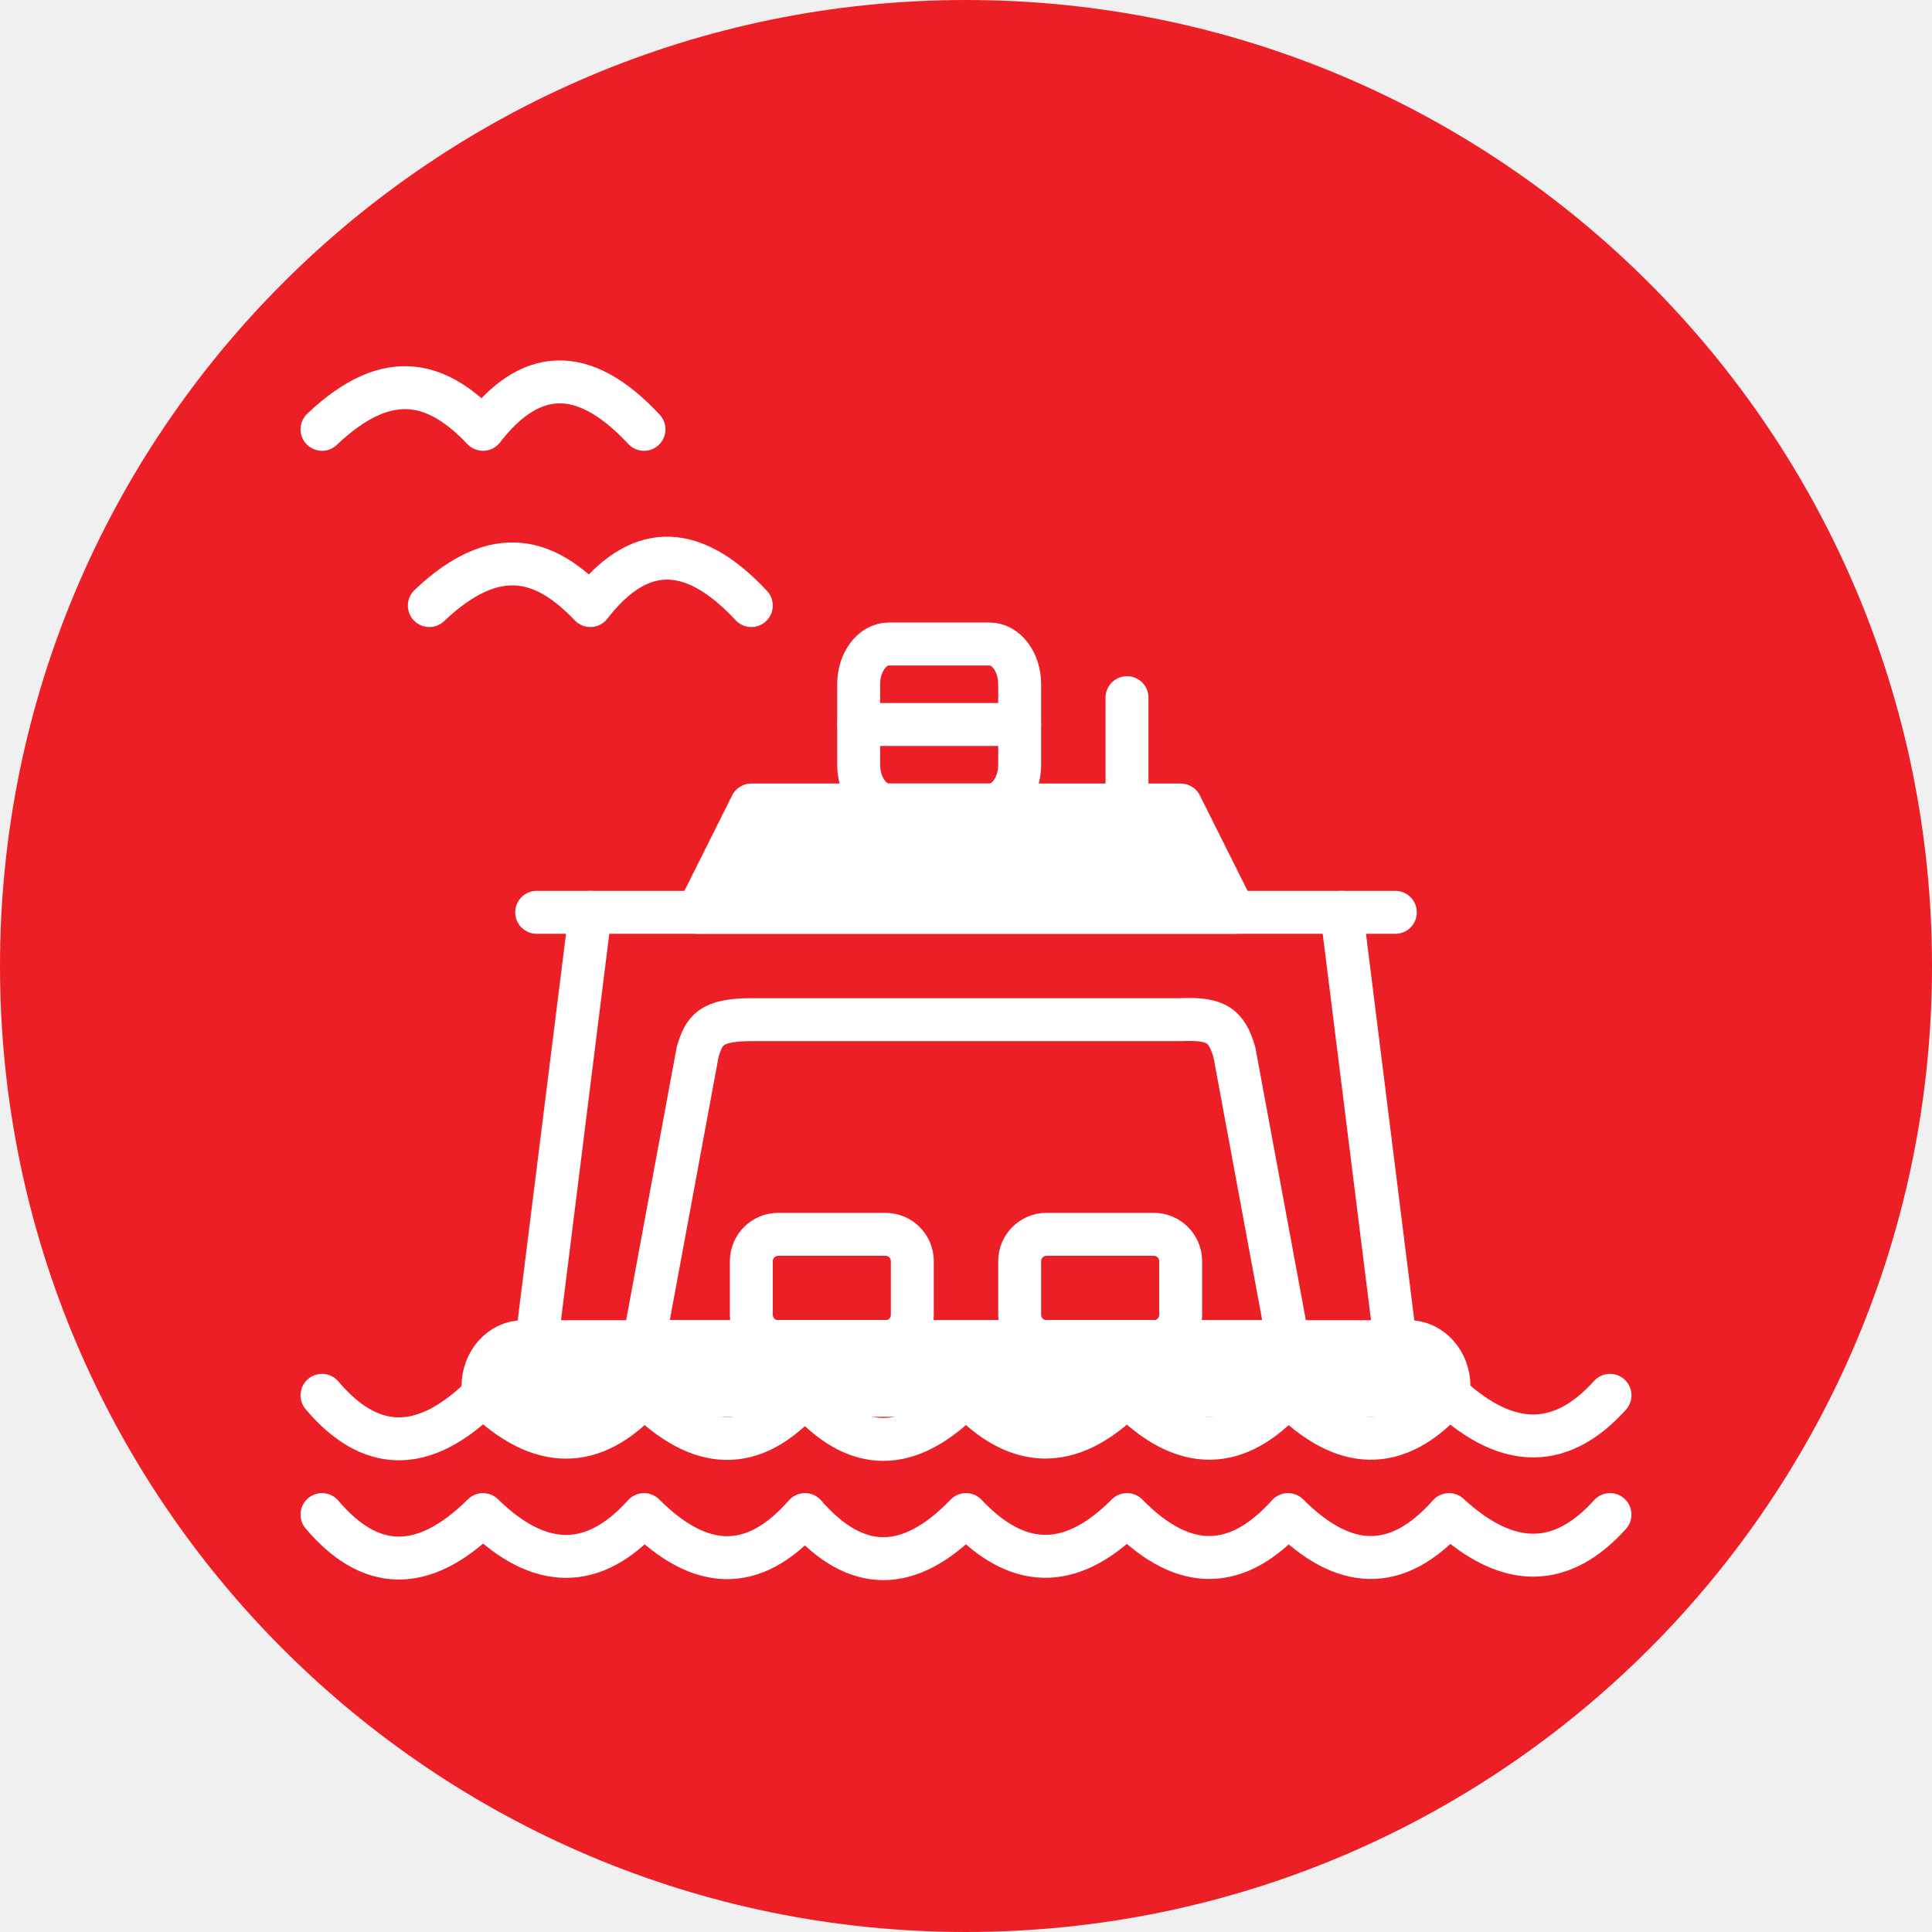
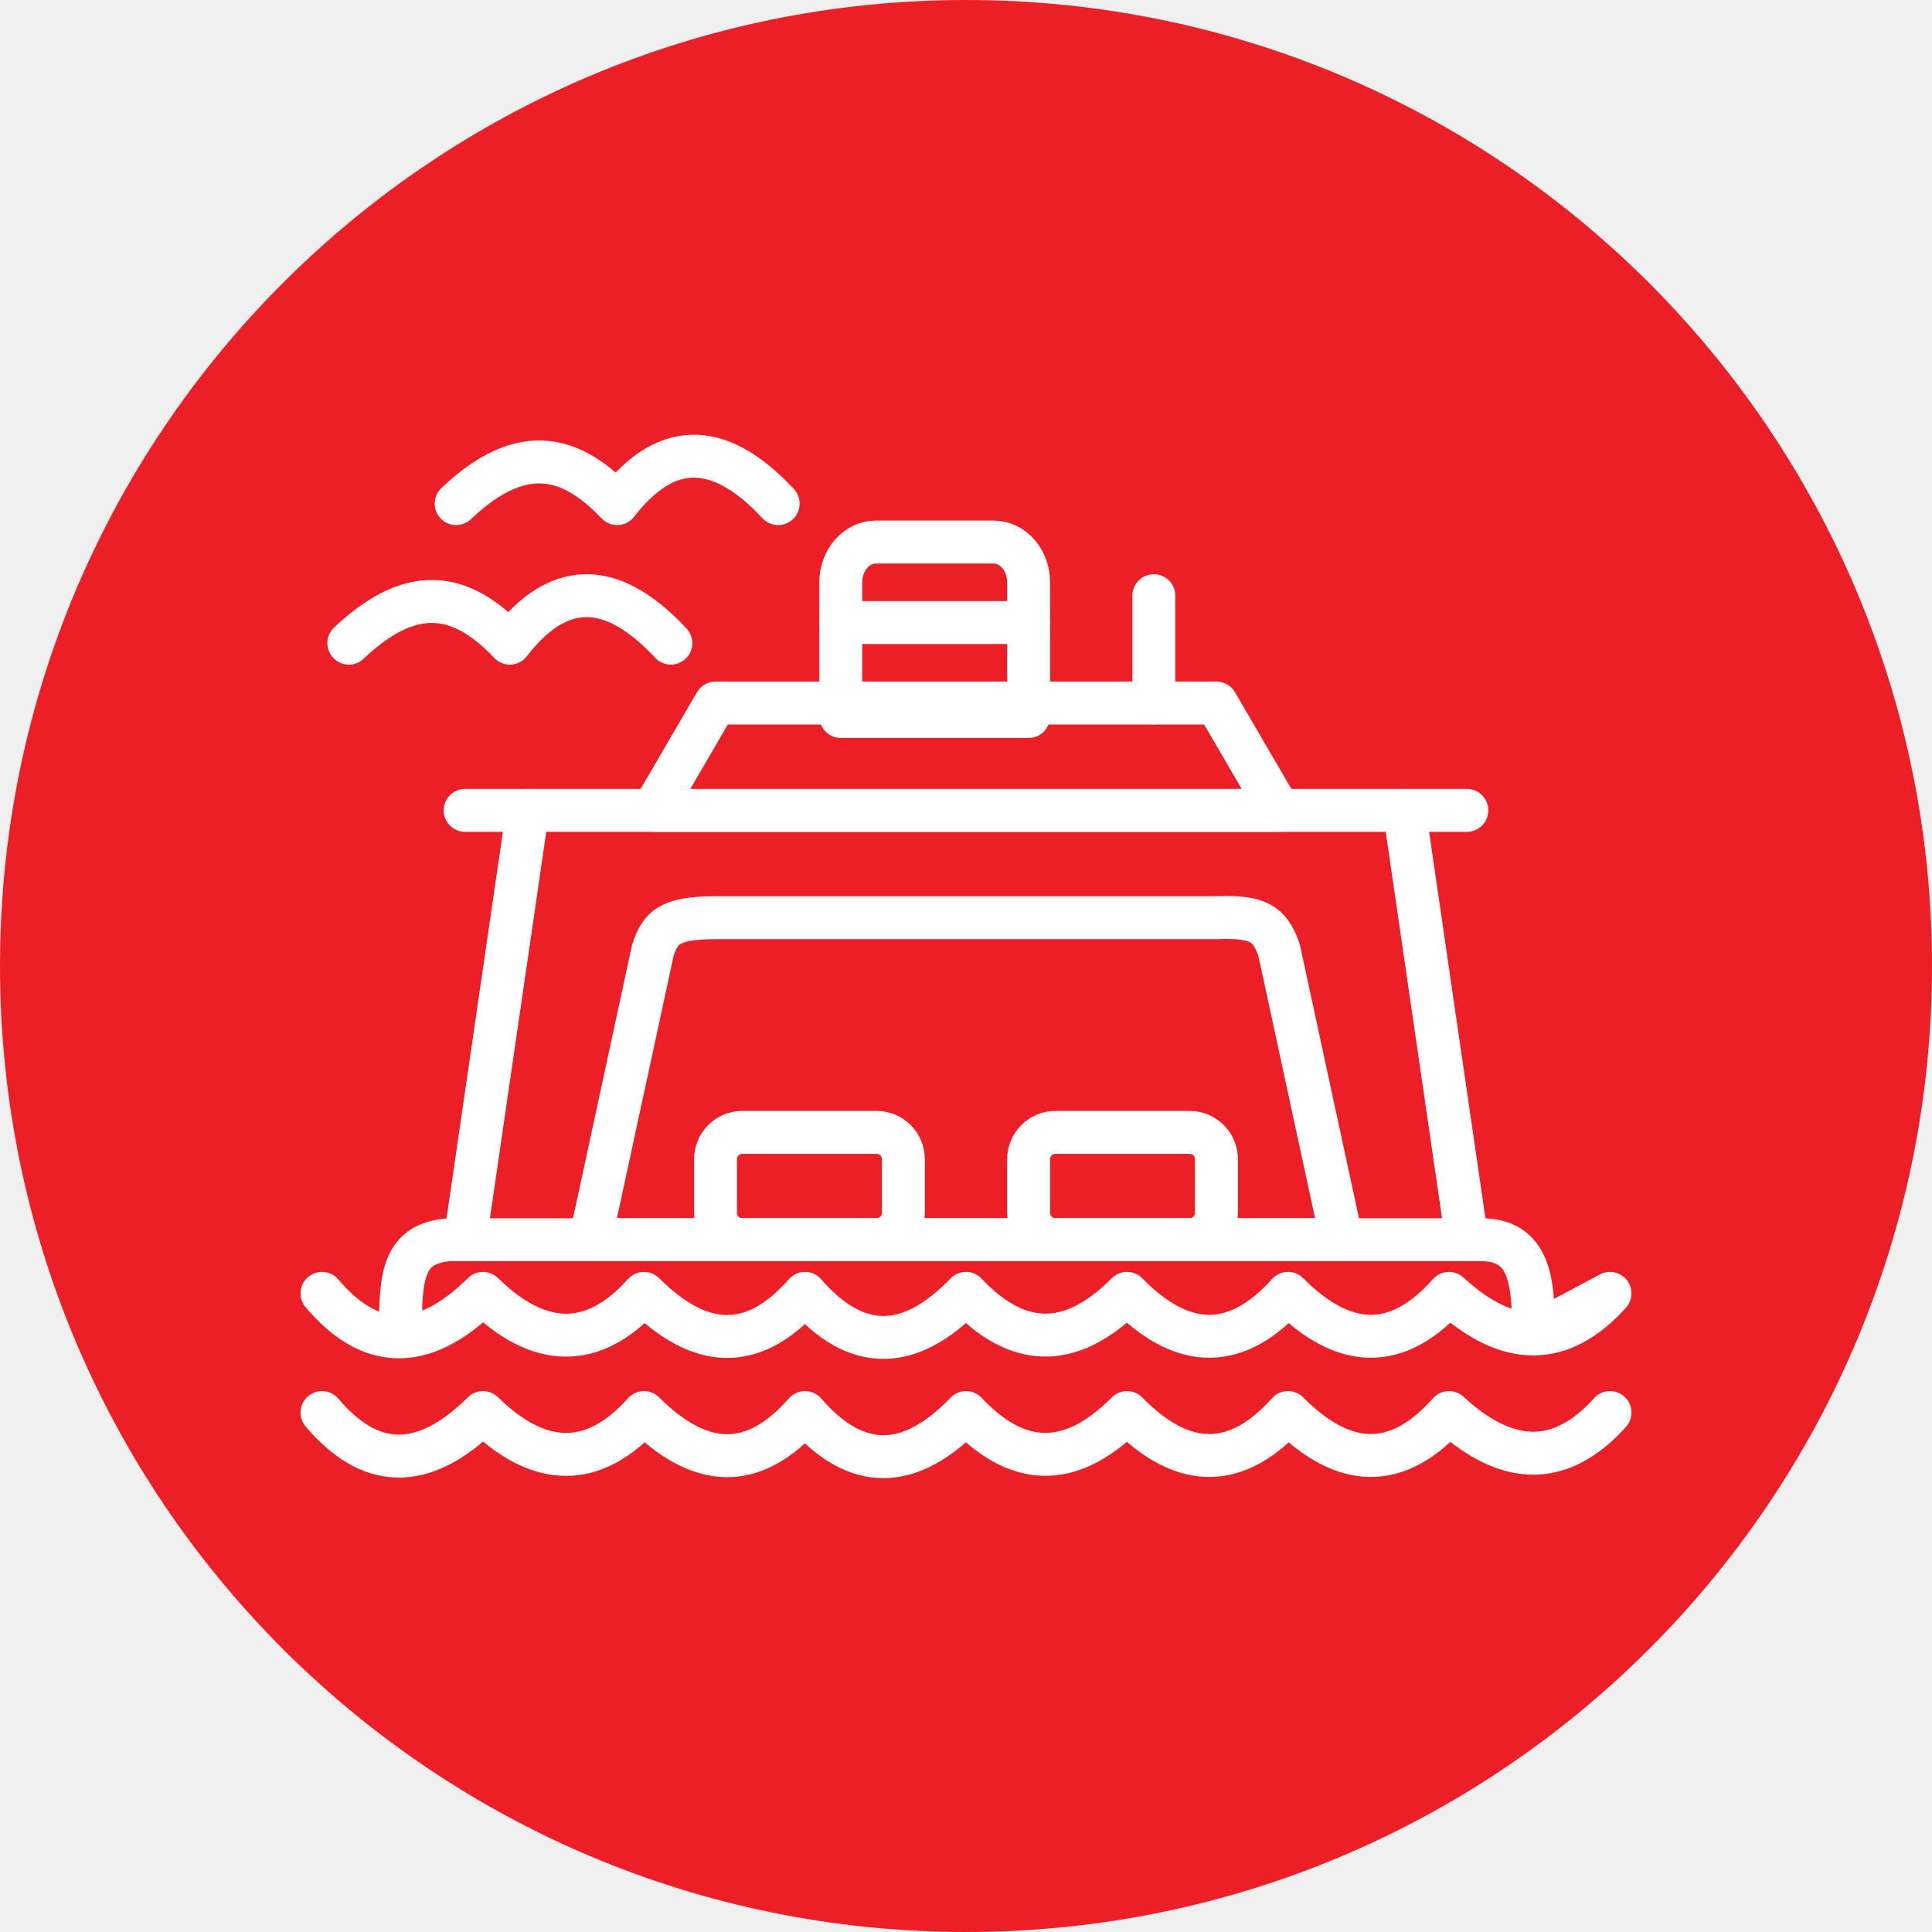
<svg xmlns="http://www.w3.org/2000/svg" width="100%" height="100%" viewBox="0 0 36 36" version="1.1" xml:space="preserve" style="fill-rule:evenodd;clip-rule:evenodd;stroke-linecap:round;stroke-linejoin:round;stroke-miterlimit:1.5;">
  <rect id="ferry" x="0" y="0" width="36" height="36" style="fill:none;" />
  <g id="bg-white">
    <circle cx="18" cy="18" r="18" style="fill:#ec1f27;" />
  </g>
-   <path d="M27,26l0,-0.167c0,-0.46 -0.336,-0.833 -0.75,-0.833l-16.5,0c-0.414,0 -0.75,0.373 -0.75,0.833l0,0.167l18,0Z" style="fill:#fff;stroke:#fff;stroke-width:0.8px;" />
-   <path d="M10,25l1,-8l14,0l1,8" style="fill:none;stroke:#fff;stroke-width:0.8px;" />
-   <path d="M10,17l1,0" style="fill:none;stroke:#fff;stroke-width:0.8px;" />
-   <path d="M25,17l1,0" style="fill:none;stroke:#fff;stroke-width:0.8px;" />
-   <path d="M6,28.222c0.886,1.047 1.875,1.114 3,0c1.055,1.034 2.064,1.044 3,0c1.029,1.026 2.022,1.115 3,0c0.948,1.092 1.942,1.098 3,0c0.923,0.98 1.914,1.093 3,0c1.082,1.104 2.078,1.028 3,0c1.026,1.028 2.022,1.104 3,0c1.117,1.03 2.112,0.987 3,0" style="fill:none;stroke:#fff;stroke-width:0.8px;" />
-   <path d="M6,26c0.886,1.047 1.875,1.114 3,0c1.055,1.035 2.064,1.044 3,0c1.029,1.027 2.022,1.115 3,0c0.948,1.092 1.942,1.098 3,0c0.923,0.98 1.914,1.094 3,0c1.082,1.104 2.078,1.029 3,0c1.026,1.029 2.022,1.104 3,0c1.117,1.031 2.112,0.987 3,0" style="fill:none;stroke:#fff;stroke-width:0.8px;" />
-   <path d="M23,19.6c-0.149,-0.491 -0.331,-0.63 -1,-0.6l-8,0c-0.759,0 -0.881,0.199 -1,0.6l-1,5.4l12,0l-1,-5.4Z" style="fill:none;stroke:#fff;stroke-width:0.8px;" />
-   <path d="M17,23.5c0,-0.276 -0.224,-0.5 -0.5,-0.5l-2,0c-0.276,0 -0.5,0.224 -0.5,0.5l0,1c0,0.276 0.224,0.5 0.5,0.5l2,0c0.276,0 0.5,-0.224 0.5,-0.5l0,-1Z" style="fill:none;stroke:#fff;stroke-width:0.8px;" />
-   <path d="M22,23.5c0,-0.276 -0.224,-0.5 -0.5,-0.5l-2,0c-0.276,0 -0.5,0.224 -0.5,0.5l0,1c0,0.276 0.224,0.5 0.5,0.5l2,0c0.276,0 0.5,-0.224 0.5,-0.5l0,-1Z" style="fill:none;stroke:#fff;stroke-width:0.8px;" />
-   <path d="M13,17l1,-2l8,0l1,2l-10,0" style="fill:#fff;stroke:#fff;stroke-width:0.8px;" />
-   <path d="M19,12.75c0,-0.414 -0.252,-0.75 -0.561,-0.75l-1.878,0c-0.309,0 -0.561,0.336 -0.561,0.75l0,1.5c0,0.414 0.252,0.75 0.561,0.75l1.878,0c0.309,0 0.561,-0.336 0.561,-0.75l0,-1.5Z" style="fill:none;stroke:#fff;stroke-width:0.8px;" />
-   <path d="M16,13.5l3,0" style="fill:none;stroke:#fff;stroke-width:0.8px;" />
-   <path d="M21,15l0,-2" style="fill:none;stroke:#fff;stroke-width:0.8px;" />
-   <path d="M6,8c1.268,-1.205 2.189,-0.851 3,0c0.86,-1.114 1.844,-1.242 3,0" style="fill:none;stroke:#fff;stroke-width:0.8px;" />
-   <path d="M8,11.284c1.268,-1.204 2.189,-0.851 3,0c0.86,-1.113 1.844,-1.242 3,0" style="fill:none;stroke:#fff;stroke-width:0.8px;" />
+   <path d="M8.667,23.1l1.166,-8l16.334,0l1.166,8" style="fill:none;stroke:#fff;stroke-width:0.8px;" />
+   <path d="M8.667,15.1l1.166,0" style="fill:none;stroke:#fff;stroke-width:0.8px;" />
+   <path d="M26.167,15.1l1.166,0" style="fill:none;stroke:#fff;stroke-width:0.8px;" />
+   <path d="M6,26.321c0.886,1.048 1.875,1.115 3,0c1.055,1.035 2.064,1.044 3,0c1.029,1.027 2.022,1.115 3,0c0.948,1.093 1.942,1.099 3,0c0.923,0.981 1.914,1.094 3,0c1.082,1.104 2.078,1.029 3,0c1.026,1.029 2.022,1.104 3,0c1.117,1.031 2.112,0.988 3,0" style="fill:none;stroke:#fff;stroke-width:0.8px;" />
+   <path d="M6,24.1c0.886,1.047 1.875,1.114 3,0c1.055,1.034 2.064,1.044 3,0c1.029,1.026 2.022,1.115 3,0c0.948,1.092 1.942,1.098 3,0c0.923,0.98 1.914,1.093 3,0c1.082,1.104 2.078,1.028 3,0c1.026,1.028 2.022,1.104 3,0c1.117,1.03 2.112,0.987 3,0l-1.418,0.757c-0.021,-0.865 -0.014,-1.738 -0.957,-1.757l-19.25,0c-0.845,0.068 -0.932,0.616 -0.908,1.81" style="fill:#ec1f27;stroke:#fff;stroke-width:0.8px;" />
+   <path d="M23.833,17.699c-0.174,-0.49 -0.385,-0.629 -1.166,-0.599l-9.334,0c-0.885,0 -1.027,0.199 -1.166,0.599l-1.167,5.401l14,0l-1.167,-5.401Z" style="fill:none;stroke:#fff;stroke-width:0.8px;" />
+   <path d="M16.833,21.6c0,-0.276 -0.224,-0.5 -0.5,-0.5l-2.5,0c-0.276,0 -0.5,0.224 -0.5,0.5l0,1c0,0.276 0.224,0.5 0.5,0.5l2.5,0c0.276,0 0.5,-0.224 0.5,-0.5l0,-1Z" style="fill:none;stroke:#fff;stroke-width:0.8px;" />
+   <path d="M22.667,21.6c0,-0.276 -0.224,-0.5 -0.5,-0.5l-2.5,0c-0.276,0 -0.5,0.224 -0.5,0.5l0,1c0,0.276 0.224,0.5 0.5,0.5l2.5,0c0.276,0 0.5,-0.224 0.5,-0.5l0,-1Z" style="fill:none;stroke:#fff;stroke-width:0.8px;" />
+   <path d="M12.167,15.1l1.166,-2l9.334,0l1.166,2l-11.666,0" style="fill:#ec1f27;stroke:#fff;stroke-width:0.8px;" />
+   <path d="M19.167,10.85c0,-0.414 -0.294,-0.75 -0.655,-0.75l-2.19,0c-0.362,0 -0.655,0.336 -0.655,0.75l0,2.5l3.5,0l0,-2.5Z" style="fill:none;stroke:#fff;stroke-width:0.8px;" />
+   <path d="M15.667,11.6l3.5,0" style="fill:none;stroke:#fff;stroke-width:0.8px;" />
+   <path d="M21.5,13.1l0,-2" style="fill:none;stroke:#fff;stroke-width:0.8px;" />
+   <path d="M6.5,11.984c1.268,-1.205 2.189,-0.851 3,0c0.86,-1.114 1.844,-1.243 3,0" style="fill:none;stroke:#fff;stroke-width:0.8px;" />
+   <path d="M8.5,9.384c1.268,-1.205 2.189,-0.851 3,0c0.86,-1.113 1.844,-1.242 3,0" style="fill:none;stroke:#fff;stroke-width:0.8px;" />
</svg>
